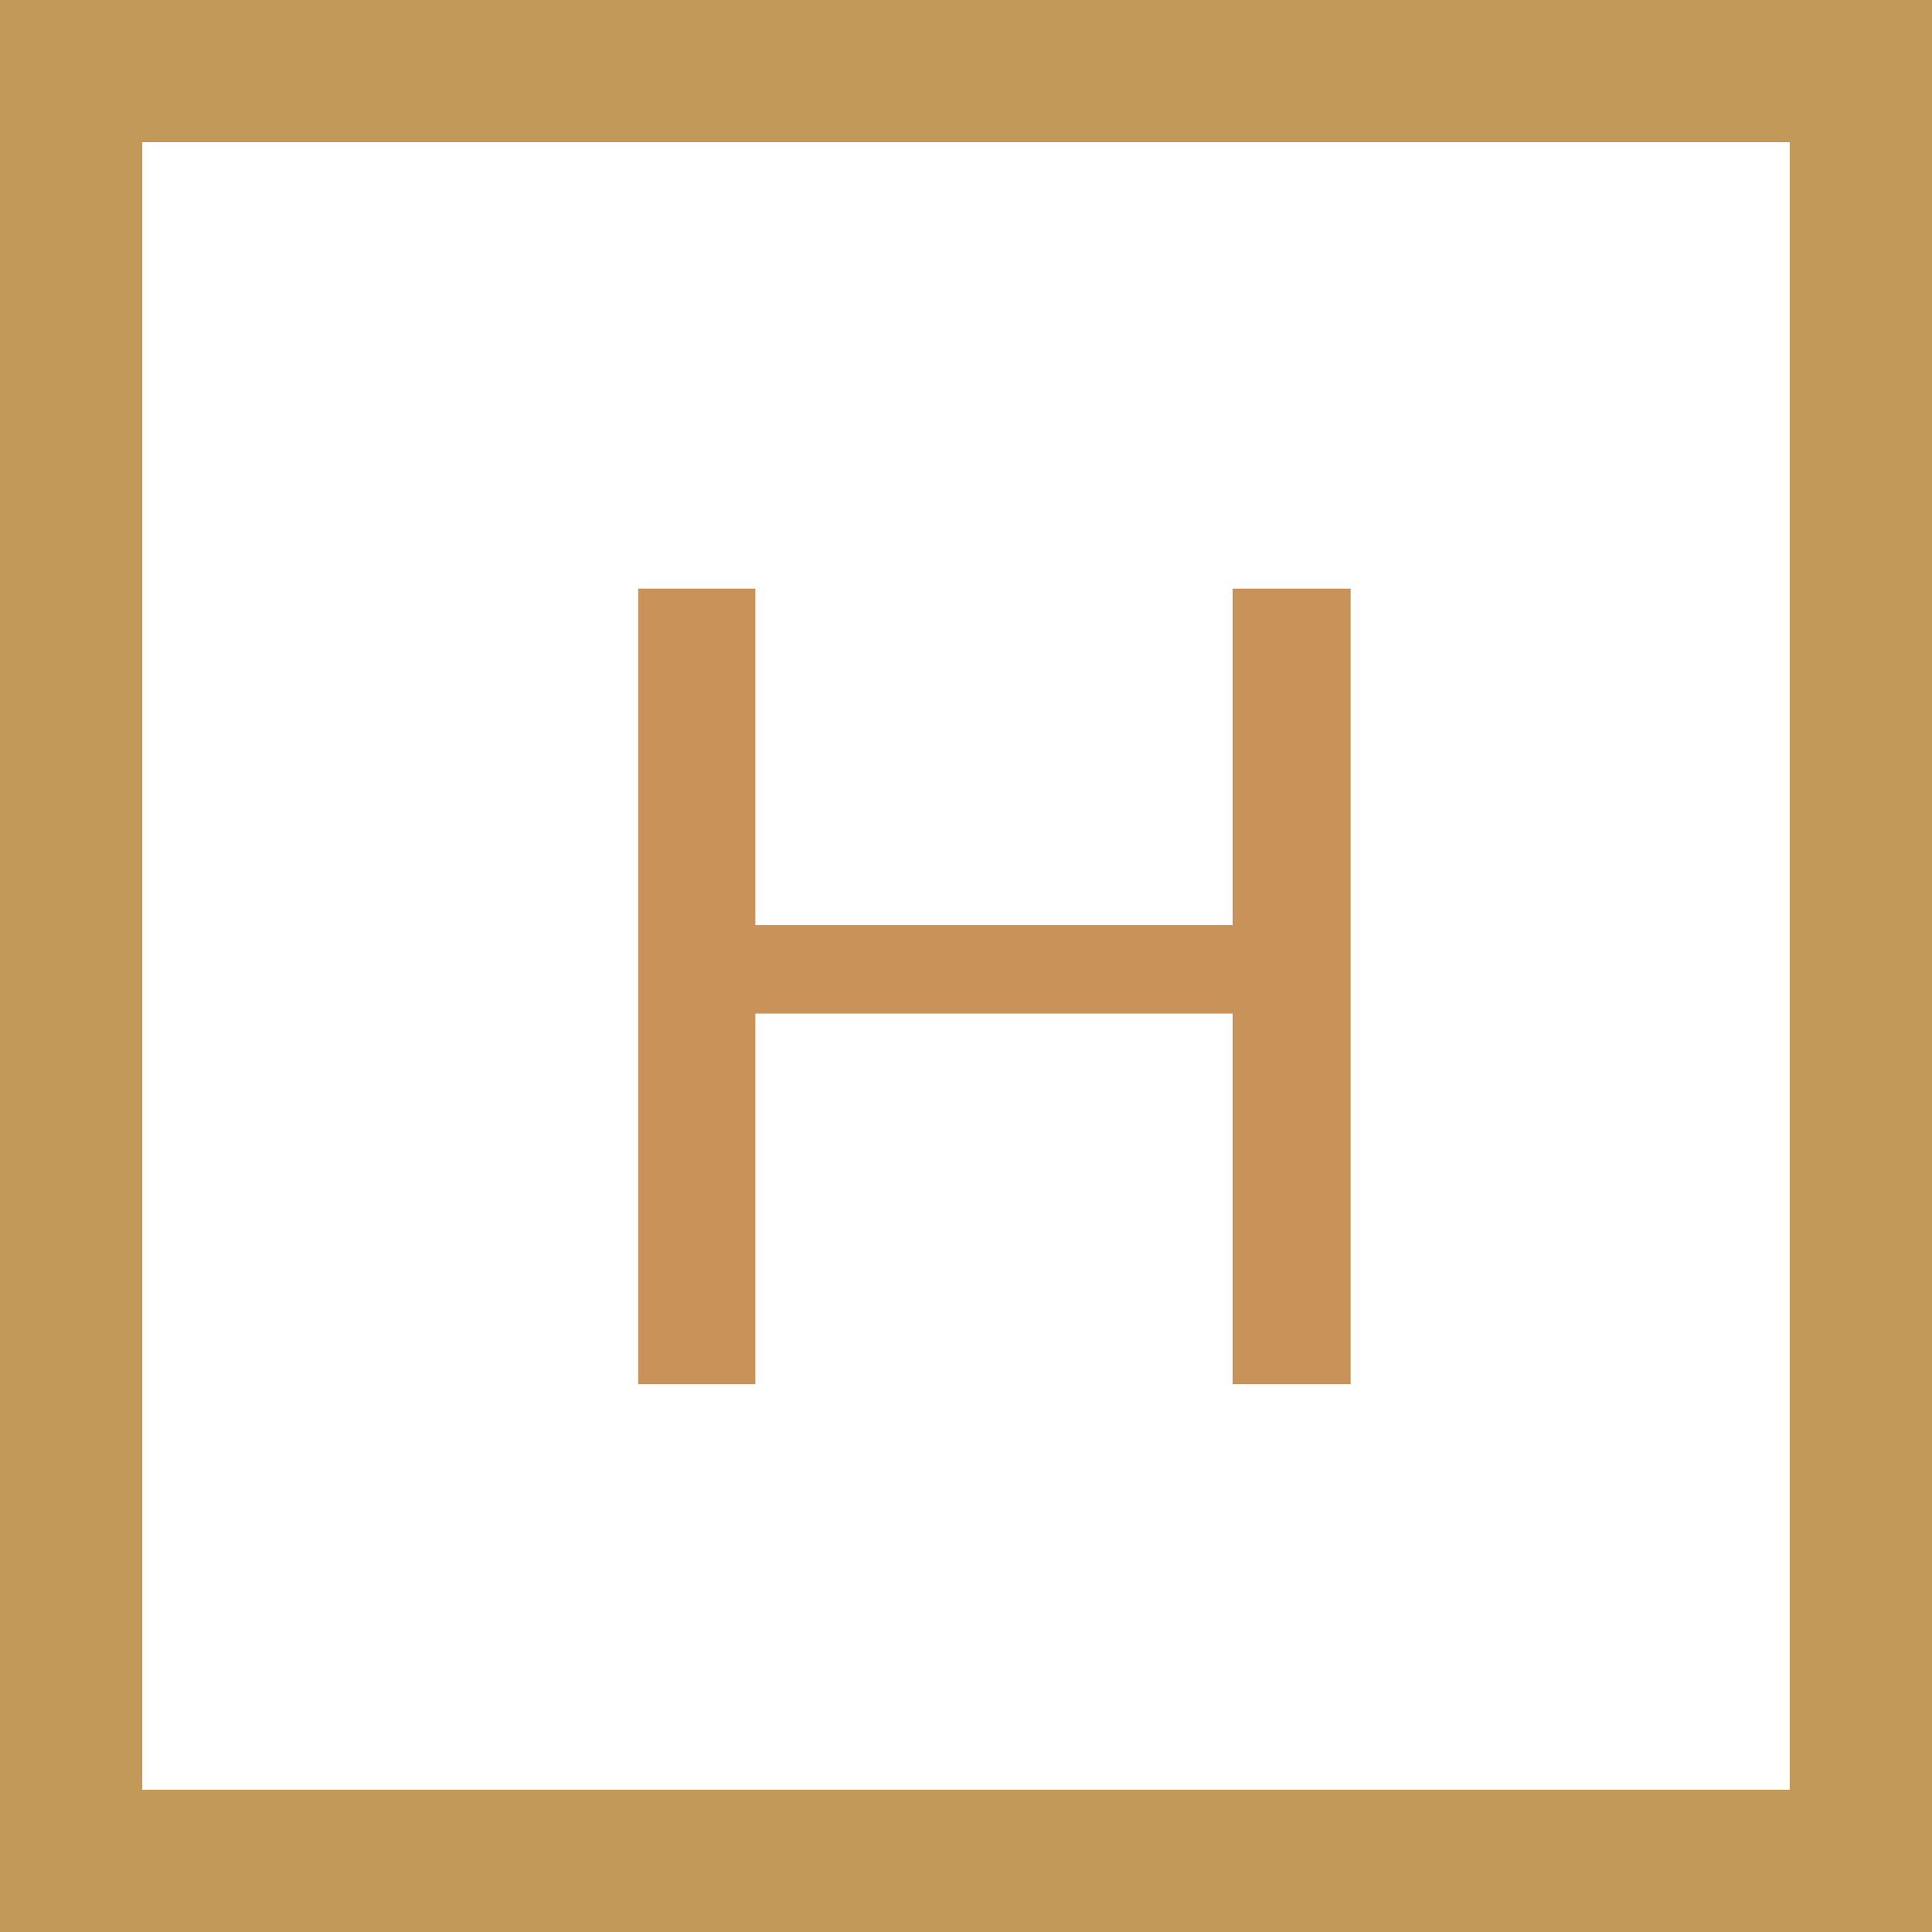
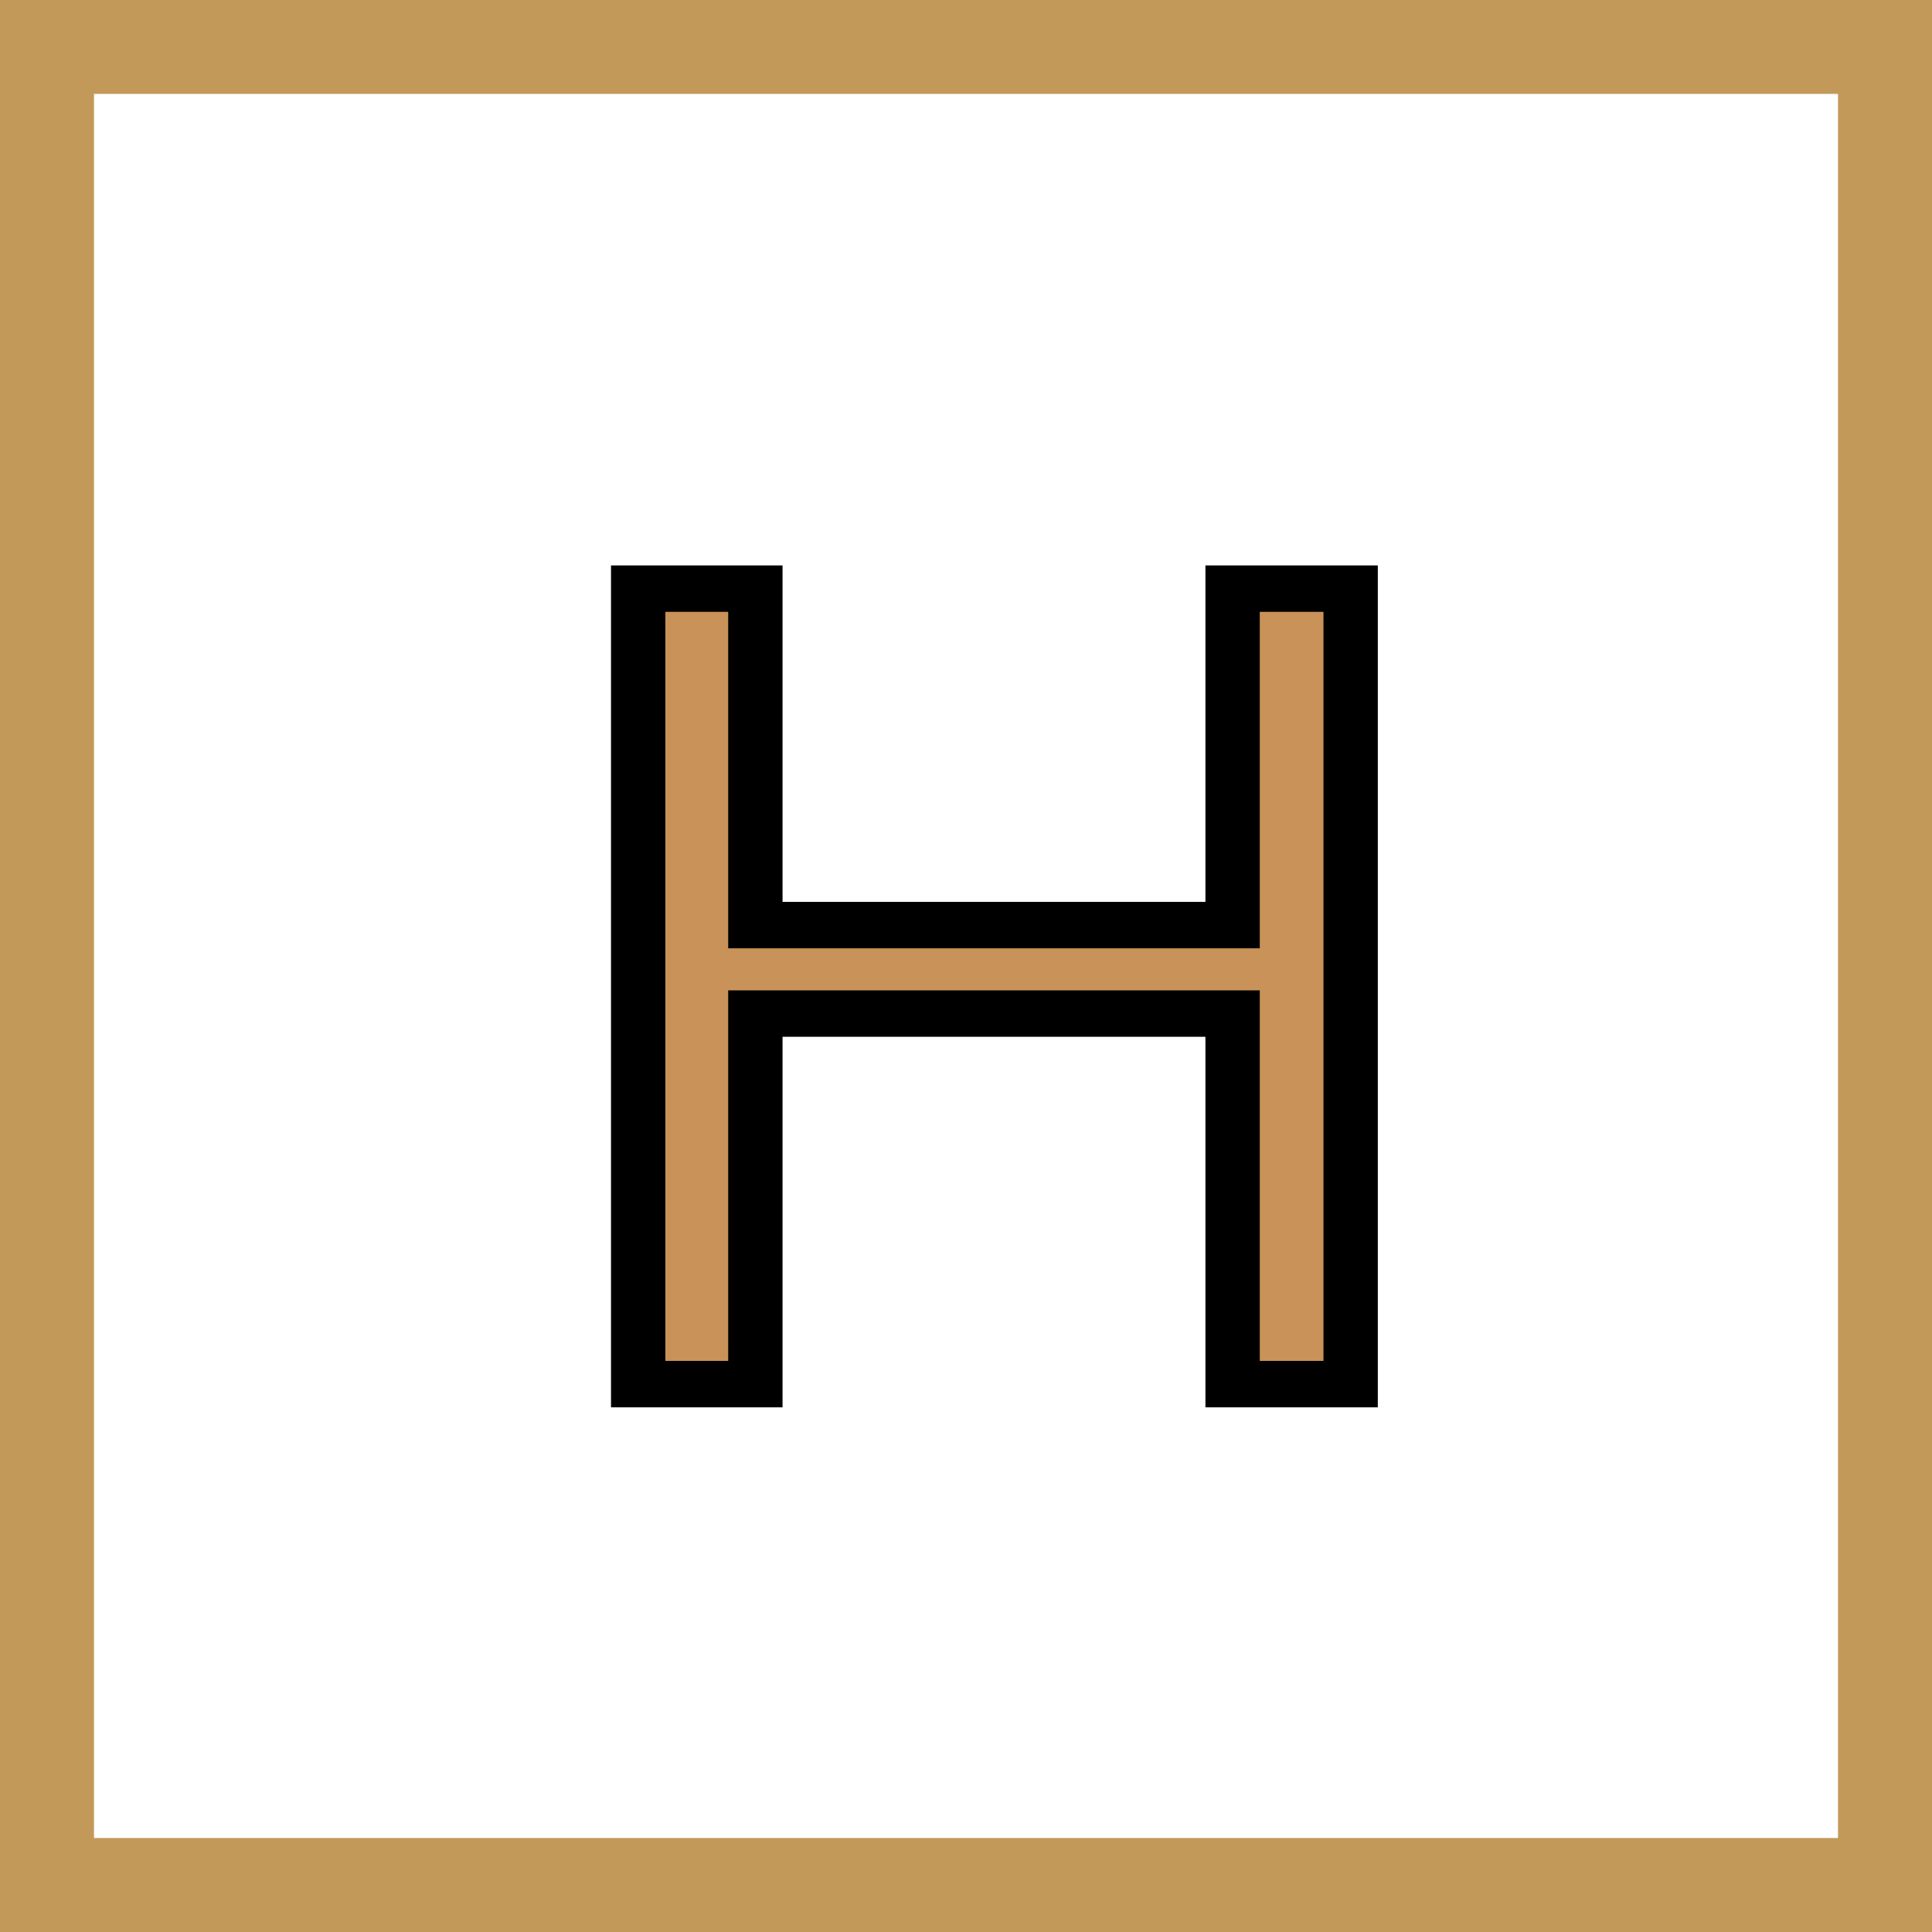
<svg xmlns="http://www.w3.org/2000/svg" width="20" height="20">
  <g>
    <g id="Layer_1_1_">
-       <rect x="0.473" y="0.472" fill="none" stroke="#C29958" stroke-width="2" stroke-miterlimit="10" width="19.054" height="19.055" id="svg_1" />
+       <rect x="0.473" y="0.472" fill="none" stroke="#C29958" strokeWidth="2" stroke-miterlimit="10" width="19.054" height="19.055" id="svg_1" />
    </g>
    <g id="Layer_2" display="none">
      <g display="inline" id="svg_2">
        <path fill="#CEAFD3" d="m11.299,12.547l-2.668,0l-0.371,1.255l-2.399,0l2.857,-7.604l2.564,0l2.854,7.604l-2.46,0l-0.377,-1.255zm-0.486,-1.645l-0.84,-2.733l-0.832,2.733l1.672,0z" id="svg_3" />
      </g>
    </g>
    <g id="Layer_2_copy">
      <g id="svg_4">
        <path fill="#C29958" d="m-17.938,13.621l3.089,0l1.192,4.626l1.183,-4.626l3.088,0l0,7.604l-1.924,0l0,-5.799l-1.482,5.799l-1.742,0l-1.48,-5.799l0,5.799l-1.924,0l0,-7.604z" id="svg_5" />
      </g>
    </g>
    <g id="Layer_4" display="none">
      <g display="inline" id="svg_6">
        <path fill="#CEAFD3" d="m7.757,12.462l-2.578,0l-0.359,1.214l-2.32,0l2.764,-7.352l2.479,0l2.761,7.352l-2.379,0l-0.368,-1.214zm-0.471,-1.59l-0.811,-2.643l-0.803,2.643l1.614,0z" id="svg_7" />
        <path fill="#CEAFD3" d="m10.83,11.244l2.162,-0.137c0.047,0.352 0.143,0.617 0.285,0.804c0.233,0.298 0.568,0.444 1.004,0.444c0.324,0 0.574,-0.074 0.75,-0.228s0.262,-0.329 0.262,-0.528c0,-0.189 -0.081,-0.361 -0.248,-0.513c-0.169,-0.149 -0.556,-0.292 -1.164,-0.426c-0.996,-0.225 -1.708,-0.522 -2.132,-0.894c-0.429,-0.371 -0.644,-0.844 -0.644,-1.419c0,-0.377 0.108,-0.735 0.328,-1.07c0.219,-0.336 0.549,-0.601 0.989,-0.793c0.438,-0.191 1.041,-0.288 1.808,-0.288c0.939,0 1.654,0.174 2.148,0.524c0.493,0.349 0.786,0.905 0.88,1.667l-2.141,0.126c-0.058,-0.332 -0.177,-0.572 -0.359,-0.723c-0.182,-0.151 -0.433,-0.226 -0.754,-0.226c-0.264,0 -0.464,0.056 -0.598,0.168c-0.134,0.112 -0.2,0.248 -0.2,0.409c0,0.117 0.055,0.222 0.166,0.315c0.107,0.097 0.359,0.188 0.761,0.271c0.994,0.214 1.705,0.43 2.136,0.649c0.43,0.219 0.741,0.49 0.938,0.814c0.195,0.325 0.293,0.687 0.293,1.088c0,0.473 -0.13,0.906 -0.391,1.305c-0.262,0.396 -0.627,0.7 -1.094,0.905c-0.47,0.204 -1.059,0.309 -1.771,0.309c-1.25,0 -2.116,-0.241 -2.599,-0.722c-0.479,-0.477 -0.75,-1.089 -0.815,-1.831z" id="svg_8" />
      </g>
    </g>
-     <text font-style="normal" font-weight="normal" transform="matrix(0.562597 0 0 0.480438 1.92109 9.25196)" stroke="#000" xml:space="preserve" text-anchor="start" font-family="'Quicksand SemiBold'" font-size="24" id="svg_9" y="10.565" x="6" stroke-width="0" fill="#c99258">H</text>
+     <text font-style="normal" font-weight="normal" transform="matrix(0.562597 0 0 0.480438 1.92109 9.25196)" stroke="#000" xml:space="preserve" text-anchor="start" font-family="'Quicksand SemiBold'" font-size="24" id="svg_9" y="10.565" x="6" strokeWidth="0" fill="#c99258">H</text>
  </g>
</svg>
